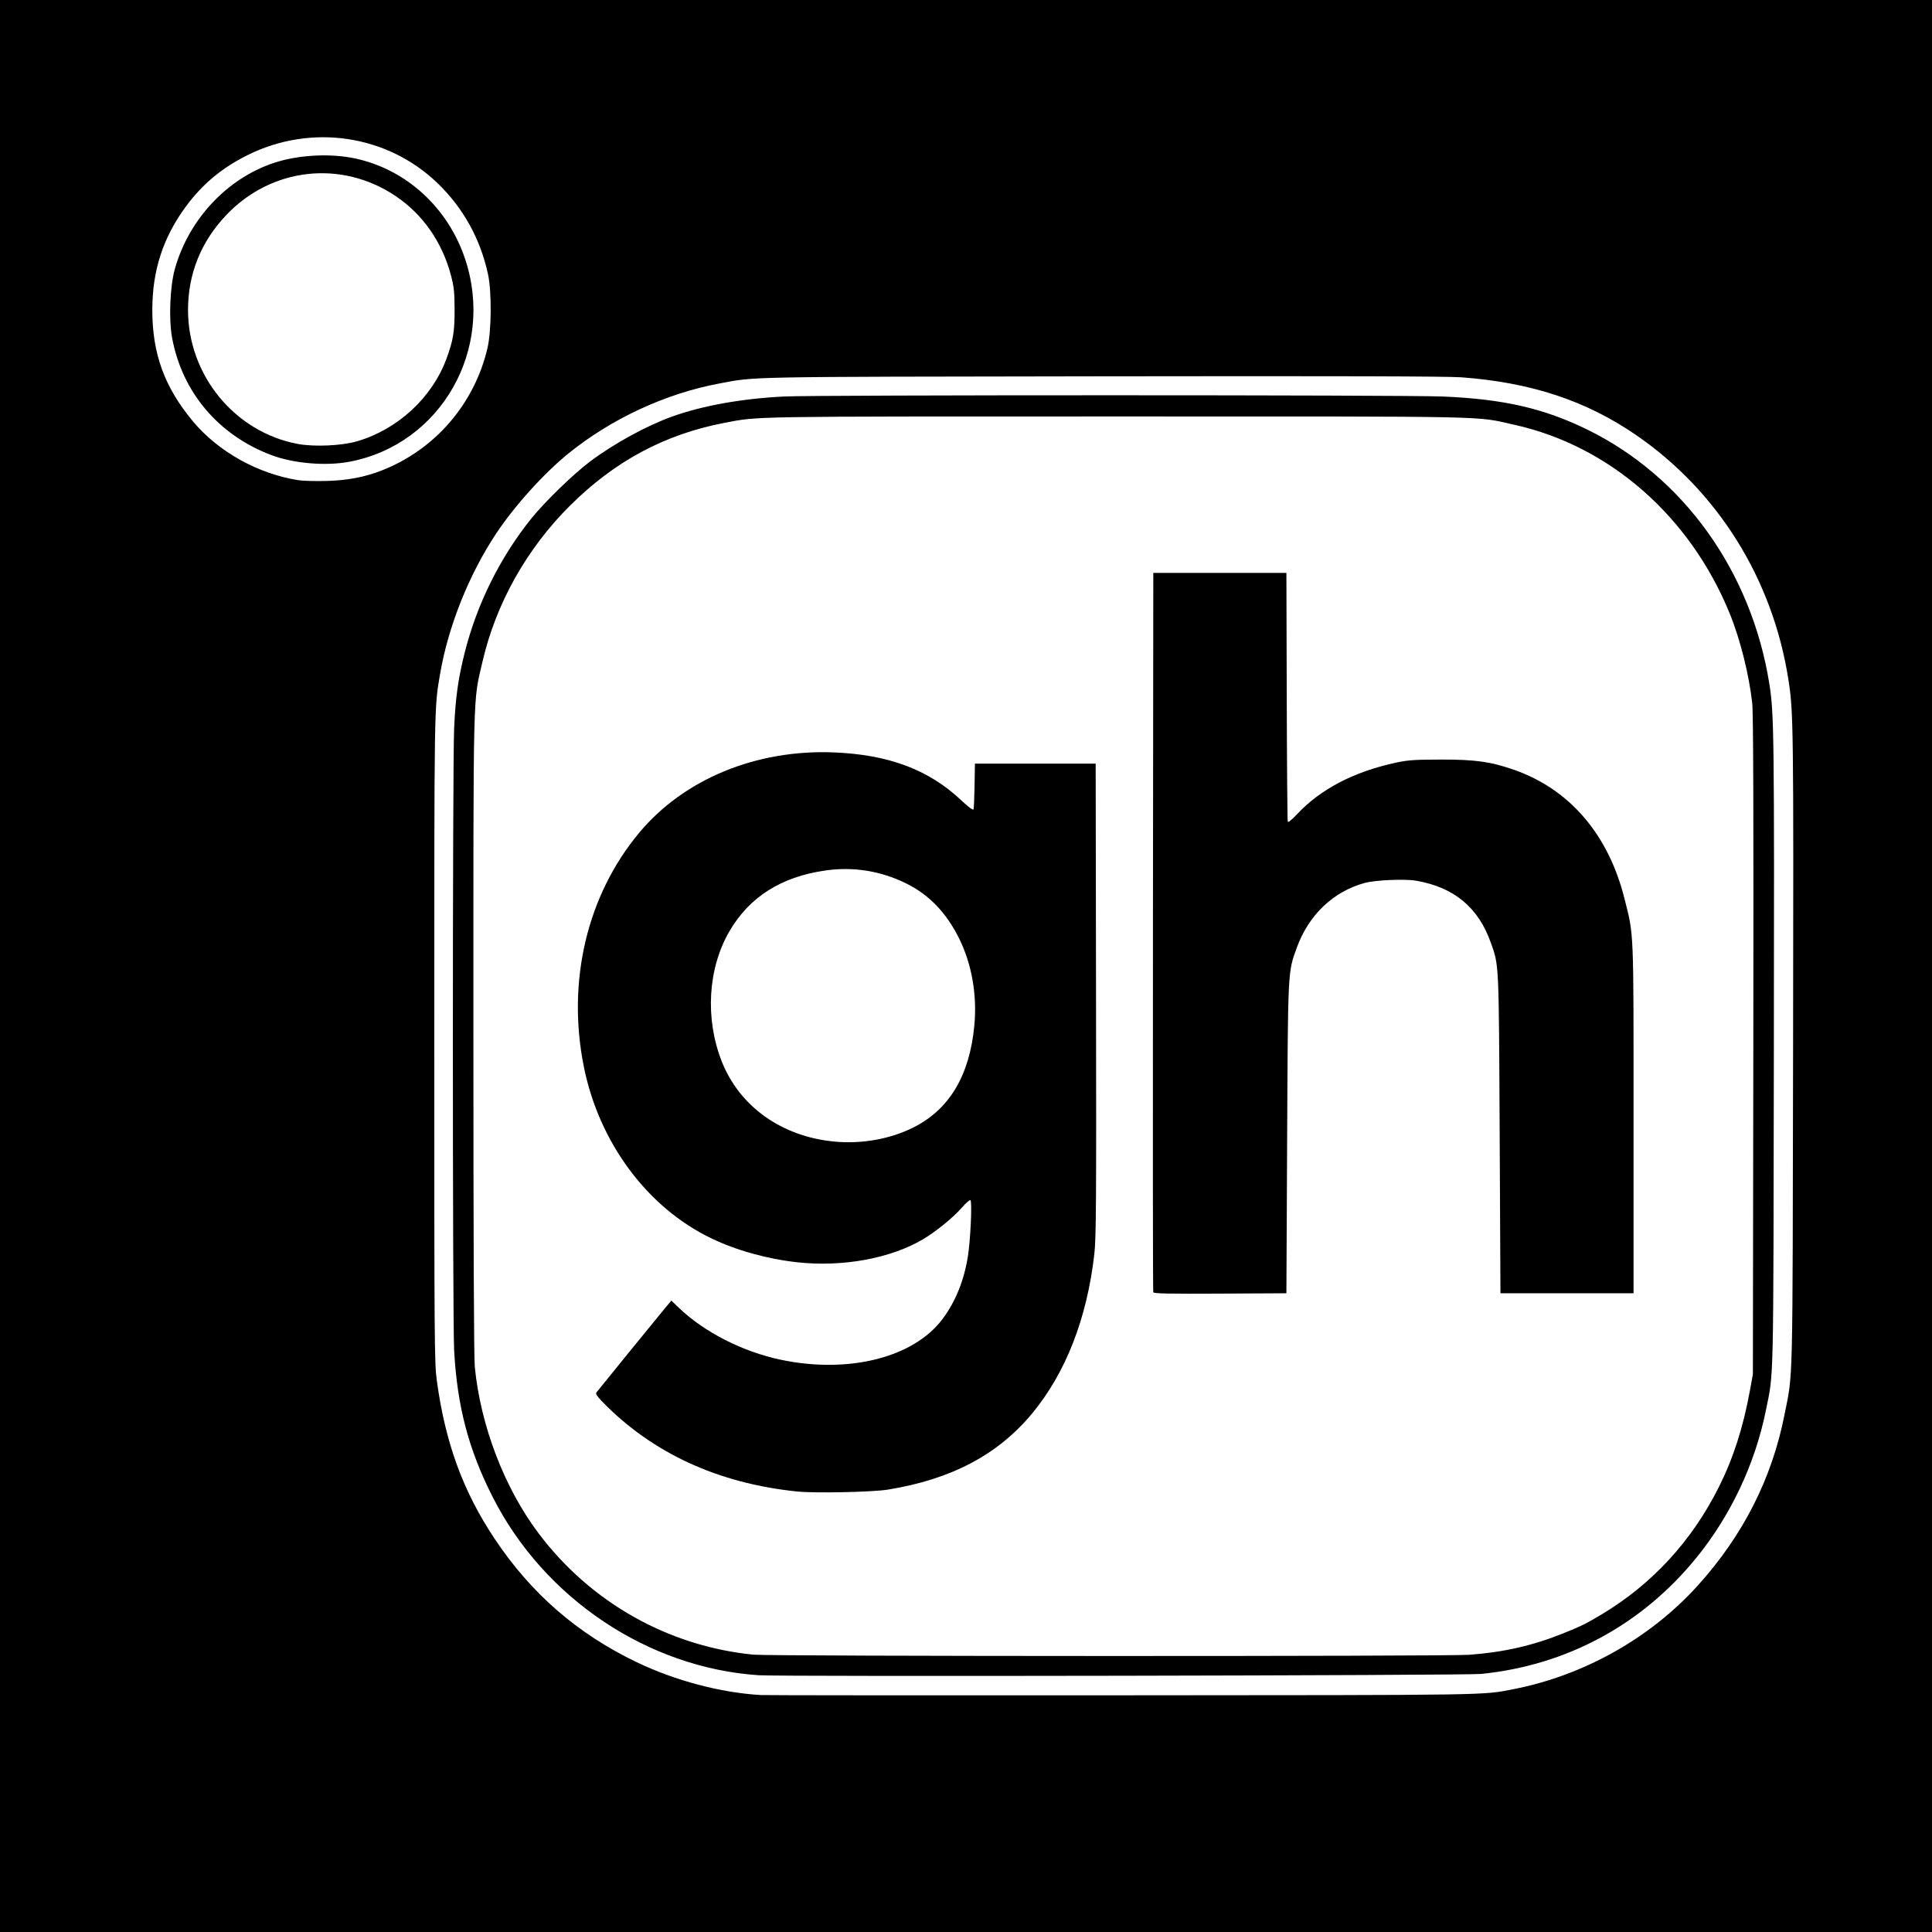
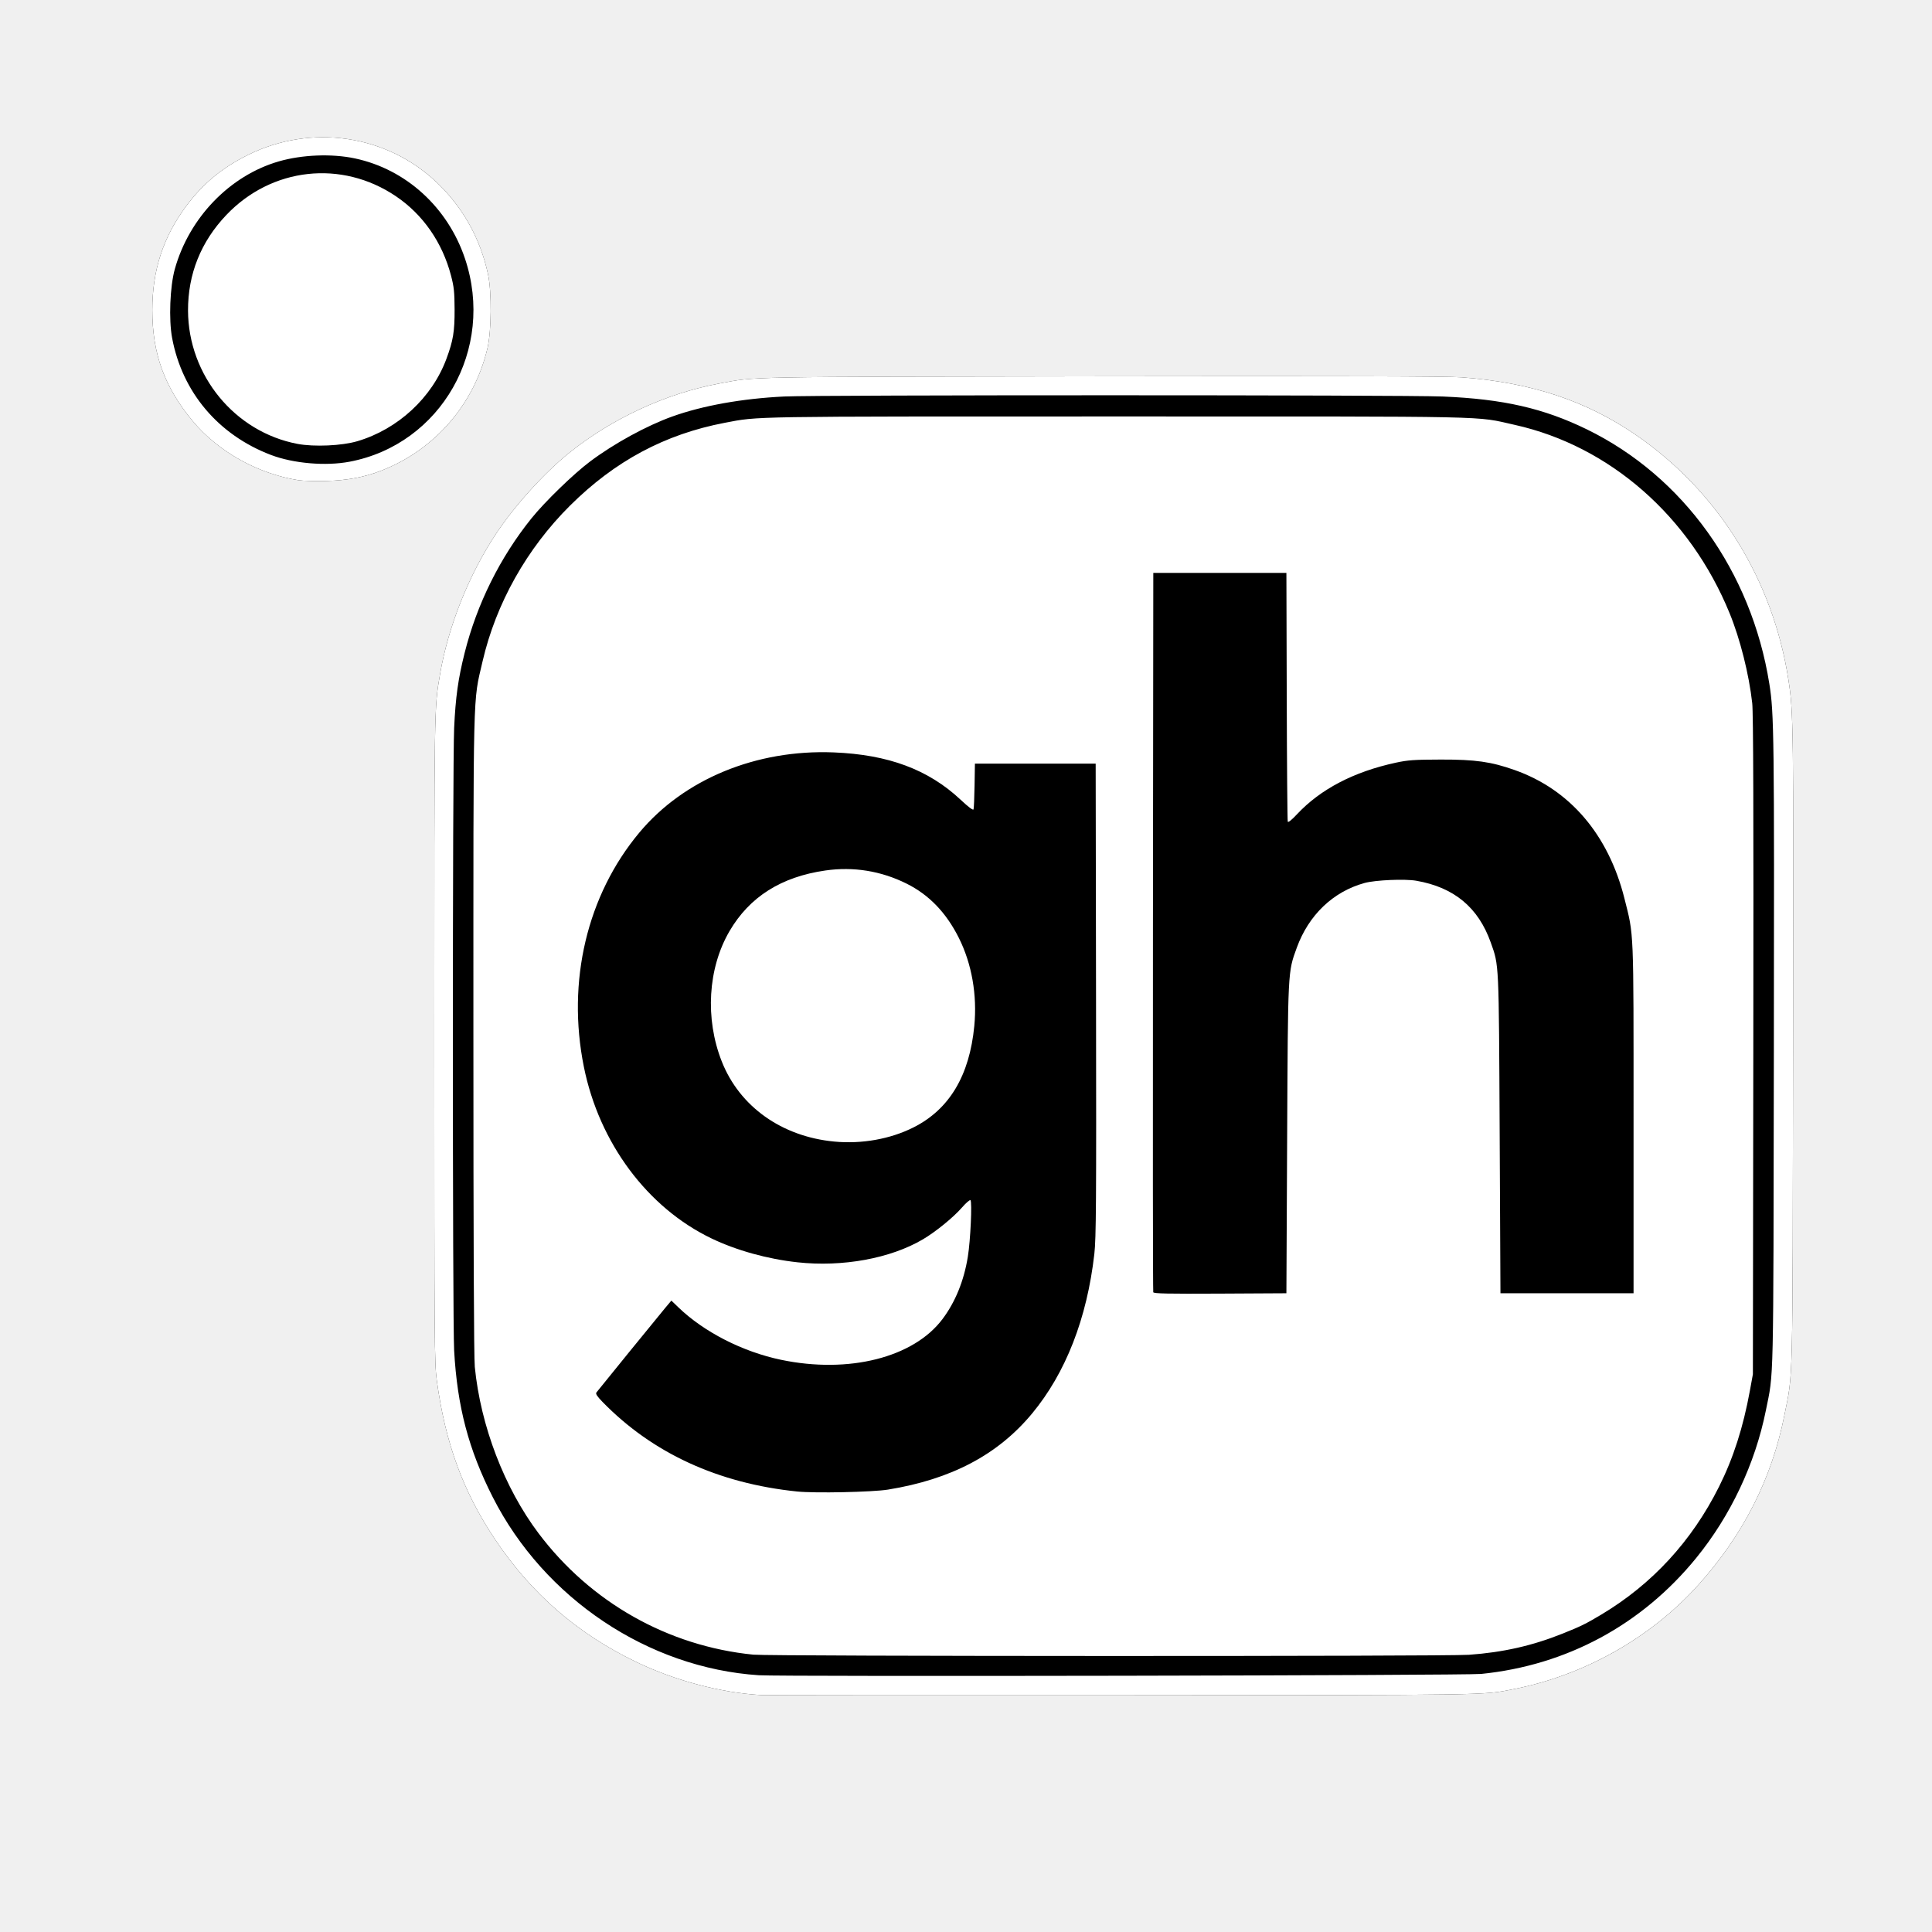
<svg xmlns="http://www.w3.org/2000/svg" viewBox="0 0 1408 1408">
-   <rect width="1408" height="1408" fill="#000" />
+   <path fill="#000" d="M 554.50 1235.31 C 525.29 1233.63 492.08 1224.84 464.03 1211.38 C 420.84 1190.67 387.12 1161.38 360.53 1121.50 C 337.42 1086.85 324.51 1051.51 318.33 1006.00 C 316.60 993.23 316.50 979.74 316.50 757.00 C 316.50 511.01 316.41 516.47 320.66 491.50 C 326.57 456.74 341.61 418.98 361.50 388.97 C 374.93 368.70 396.50 344.82 414.50 330.29 C 445.72 305.08 485.08 286.83 524.00 279.53 C 551.44 274.38 537.71 274.64 803.50 274.25 C 975.22 274.00 1054.96 274.22 1065.14 274.98 C 1115.69 278.74 1155.62 291.90 1192.00 316.81 C 1251.92 357.83 1292.07 422.25 1303.38 495.50 C 1307.03 519.14 1307.13 527.05 1306.76 763.50 C 1306.37 1018.37 1306.82 999.14 1300.41 1031.47 C 1291.21 1077.79 1270.24 1119.01 1237.31 1155.50 C 1202.76 1193.78 1154.30 1221.02 1102.94 1231.04 C 1080.07 1235.50 1090.09 1235.34 817.50 1235.50 C 676.15 1235.59 557.80 1235.50 554.50 1235.31 Z M 217.50 349.96 C 188.08 345.38 158.99 329.15 140.58 307.03 C 119.87 282.15 111.00 257.84 111.00 225.93 C 111.00 197.10 118.84 172.98 135.58 150.35 C 147.62 134.07 161.74 122.33 180.50 113.00 C 226.88 89.93 282.21 98.14 318.93 133.54 C 337.64 151.57 350.16 174.22 355.68 200.00 C 358.41 212.74 358.19 241.16 355.27 253.66 C 345.72 294.54 316.79 327.92 277.83 343.01 C 265.61 347.75 253.07 350.11 238.00 350.51 C 230.03 350.72 220.80 350.47 217.50 349.96 Z" />
  <path fill="#fff" fill-rule="evenodd" d="M 554.50 1235.31 C 525.29 1233.63 492.08 1224.84 464.03 1211.38 C 420.84 1190.67 387.12 1161.38 360.53 1121.50 C 337.42 1086.85 324.51 1051.51 318.33 1006.00 C 316.60 993.23 316.50 979.74 316.50 757.00 C 316.50 511.01 316.41 516.47 320.66 491.50 C 326.57 456.74 341.61 418.98 361.50 388.97 C 374.93 368.70 396.50 344.82 414.50 330.29 C 445.72 305.08 485.08 286.83 524.00 279.53 C 551.44 274.38 537.71 274.64 803.50 274.25 C 975.22 274.00 1054.96 274.22 1065.14 274.98 C 1115.69 278.74 1155.62 291.90 1192.00 316.81 C 1251.92 357.83 1292.07 422.25 1303.38 495.50 C 1307.03 519.14 1307.13 527.05 1306.76 763.50 C 1306.37 1018.37 1306.82 999.14 1300.41 1031.47 C 1291.21 1077.79 1270.24 1119.01 1237.31 1155.50 C 1202.76 1193.78 1154.30 1221.02 1102.94 1231.04 C 1080.07 1235.50 1090.09 1235.34 817.50 1235.50 C 676.15 1235.59 557.80 1235.50 554.50 1235.31 Z M 1079.50 1219.92 C 1141.82 1213.61 1196.49 1184.12 1236.15 1135.43 C 1261.22 1104.65 1279.08 1066.83 1286.92 1027.93 C 1292.74 999.06 1292.37 1015.78 1292.75 767.00 C 1293.10 535.89 1292.91 519.91 1289.46 498.35 C 1276.35 416.38 1226.86 347.31 1156.63 312.99 C 1125.00 297.54 1095.56 290.81 1051.50 288.97 C 1022.79 287.77 596.24 287.76 571.50 288.96 C 540.94 290.44 512.17 295.58 490.00 303.52 C 471.20 310.26 447.56 323.19 430.01 336.35 C 417.99 345.36 397.03 365.69 387.29 377.80 C 364.46 406.17 347.58 440.15 338.63 475.77 C 333.88 494.67 332.01 508.02 330.97 530.50 C 329.74 557.05 329.74 962.02 330.97 984.24 C 333.23 1025.10 341.49 1056.41 359.15 1091.17 C 396.62 1164.92 472.32 1215.57 553.00 1220.88 C 569.90 1221.99 1068.00 1221.08 1079.50 1219.92 Z M 549.00 1205.88 C 486.81 1199.67 430.36 1167.76 392.47 1117.41 C 367.56 1084.31 350.25 1039.12 346.02 996.14 C 345.36 989.45 345.00 903.90 345.00 753.95 C 345.00 496.01 344.59 512.66 351.68 482.00 C 361.43 439.83 383.90 399.81 415.41 368.49 C 448.18 335.92 484.57 316.45 528.21 308.12 C 553.34 303.33 542.98 303.50 813.50 303.50 C 1095.06 303.50 1074.37 303.06 1103.85 309.62 C 1173.14 325.03 1231.58 376.23 1260.47 446.84 C 1268.18 465.67 1274.65 491.41 1276.99 512.50 C 1277.77 519.61 1278.00 591.71 1277.78 762.00 L 1277.47 1001.50 L 1275.27 1013.55 C 1270.37 1040.37 1263.19 1062.68 1252.78 1083.50 C 1232.94 1123.14 1204.07 1154.50 1167.00 1176.68 C 1155.75 1183.41 1151.87 1185.32 1138.68 1190.58 C 1116.53 1199.43 1095.35 1204.21 1070.50 1205.98 C 1053.22 1207.22 561.37 1207.12 549.00 1205.88 Z M 647.09 1085.60 C 693.22 1078.13 727.22 1060.20 752.13 1030.18 C 776.66 1000.61 792.18 960.86 797.53 913.85 C 798.84 902.32 799.01 877.11 798.77 728.50 L 798.50 556.50 L 754.50 556.50 L 710.50 556.50 L 710.24 572.50 C 710.10 581.30 709.76 589.10 709.49 589.84 C 709.16 590.72 705.90 588.28 700.09 582.84 C 676.55 560.79 647.37 549.91 607.50 548.33 C 551.09 546.10 498.43 567.84 465.92 606.79 C 427.80 652.45 412.96 715.17 425.51 777.50 C 436.67 832.88 471.81 880.12 518.54 902.55 C 536.76 911.29 559.36 917.56 581.21 919.94 C 614.08 923.52 648.91 917.15 672.56 903.22 C 681.90 897.73 694.81 887.21 701.11 879.97 C 703.94 876.71 706.70 874.31 707.23 874.64 C 708.58 875.47 707.26 904.11 705.33 915.94 C 702.47 933.50 696.22 948.86 686.88 961.30 C 665.77 989.39 618.60 1001.30 569.24 991.00 C 541.22 985.15 513.07 970.77 494.39 952.77 L 489.28 947.85 L 484.81 953.17 C 480.44 958.37 436.63 1012.22 434.66 1014.80 C 433.93 1015.76 435.11 1017.58 439.08 1021.66 C 475.44 1059.00 523.42 1081.09 581.00 1086.98 C 593.88 1088.30 635.80 1087.42 647.09 1085.60 Z M 938.04 830.00 C 938.64 705.91 938.50 708.74 945.08 690.64 C 953.75 666.80 971.61 649.76 994.50 643.49 C 1002.38 641.34 1023.82 640.41 1032.20 641.87 C 1059.68 646.66 1077.34 661.31 1086.42 686.85 C 1092.50 703.96 1092.31 699.84 1092.93 826.50 L 1093.50 942.50 L 1142.00 942.50 L 1190.50 942.50 L 1190.50 815.50 C 1190.50 674.81 1190.82 682.46 1183.85 654.75 C 1172.15 608.18 1144.06 575.36 1103.76 561.15 C 1086.66 555.11 1075.18 553.49 1050.00 553.55 C 1030.65 553.60 1026.06 553.92 1017.23 555.83 C 986.58 562.45 962.35 575.11 945.16 593.48 C 941.30 597.62 938.79 599.61 938.49 598.80 C 938.22 598.08 937.88 557.00 937.75 507.50 L 937.50 417.50 L 889.00 417.50 L 840.50 417.50 L 840.24 679.00 C 840.10 822.83 840.20 941.07 840.47 941.76 C 840.84 942.75 851.13 942.96 889.22 942.76 L 937.50 942.50 L 938.04 830.00 Z M 608.00 831.95 C 569.74 828.33 539.00 806.45 526.02 773.59 C 513.68 742.37 515.86 705.61 531.66 678.58 C 546.23 653.63 569.31 639.02 601.47 634.40 C 621.95 631.45 641.97 634.68 660.62 643.93 C 677.01 652.06 689.55 665.07 698.79 683.53 C 708.23 702.41 712.22 725.12 710.05 747.66 C 706.57 783.91 691.86 808.48 665.76 821.62 C 648.85 830.13 628.07 833.85 608.00 831.95 Z M 217.50 349.96 C 188.08 345.38 158.99 329.15 140.58 307.03 C 119.87 282.15 111.00 257.84 111.00 225.93 C 111.00 197.10 118.84 172.98 135.58 150.35 C 147.62 134.07 161.74 122.33 180.50 113.00 C 226.88 89.93 282.21 98.14 318.93 133.54 C 337.64 151.57 350.16 174.22 355.68 200.00 C 358.41 212.74 358.19 241.16 355.27 253.66 C 345.72 294.54 316.79 327.92 277.83 343.01 C 265.61 347.75 253.07 350.11 238.00 350.51 C 230.03 350.72 220.80 350.47 217.50 349.96 Z M 254.75 336.49 C 321.45 323.84 360.96 254.40 338.91 188.58 C 326.37 151.13 295.91 123.37 258.69 115.45 C 241.80 111.86 220.12 112.71 203.11 117.64 C 167.49 127.96 137.90 158.60 127.43 196.00 C 123.86 208.75 122.91 232.85 125.44 246.35 C 132.86 285.91 159.14 316.98 197.51 331.57 C 213.84 337.77 237.33 339.79 254.75 336.49 Z M 216.83 323.50 C 171.09 314.83 137.22 273.60 137.03 226.38 C 136.93 199.76 146.39 176.16 165.00 156.62 C 198.02 121.96 248.98 116.33 288.49 142.99 C 308.22 156.30 322.34 176.61 328.68 200.79 C 330.85 209.03 331.24 212.77 331.30 225.50 C 331.36 241.60 330.27 248.24 325.35 261.50 C 314.85 289.83 290.02 312.79 260.44 321.54 C 249.16 324.88 228.91 325.79 216.83 323.50 Z" />
</svg>
